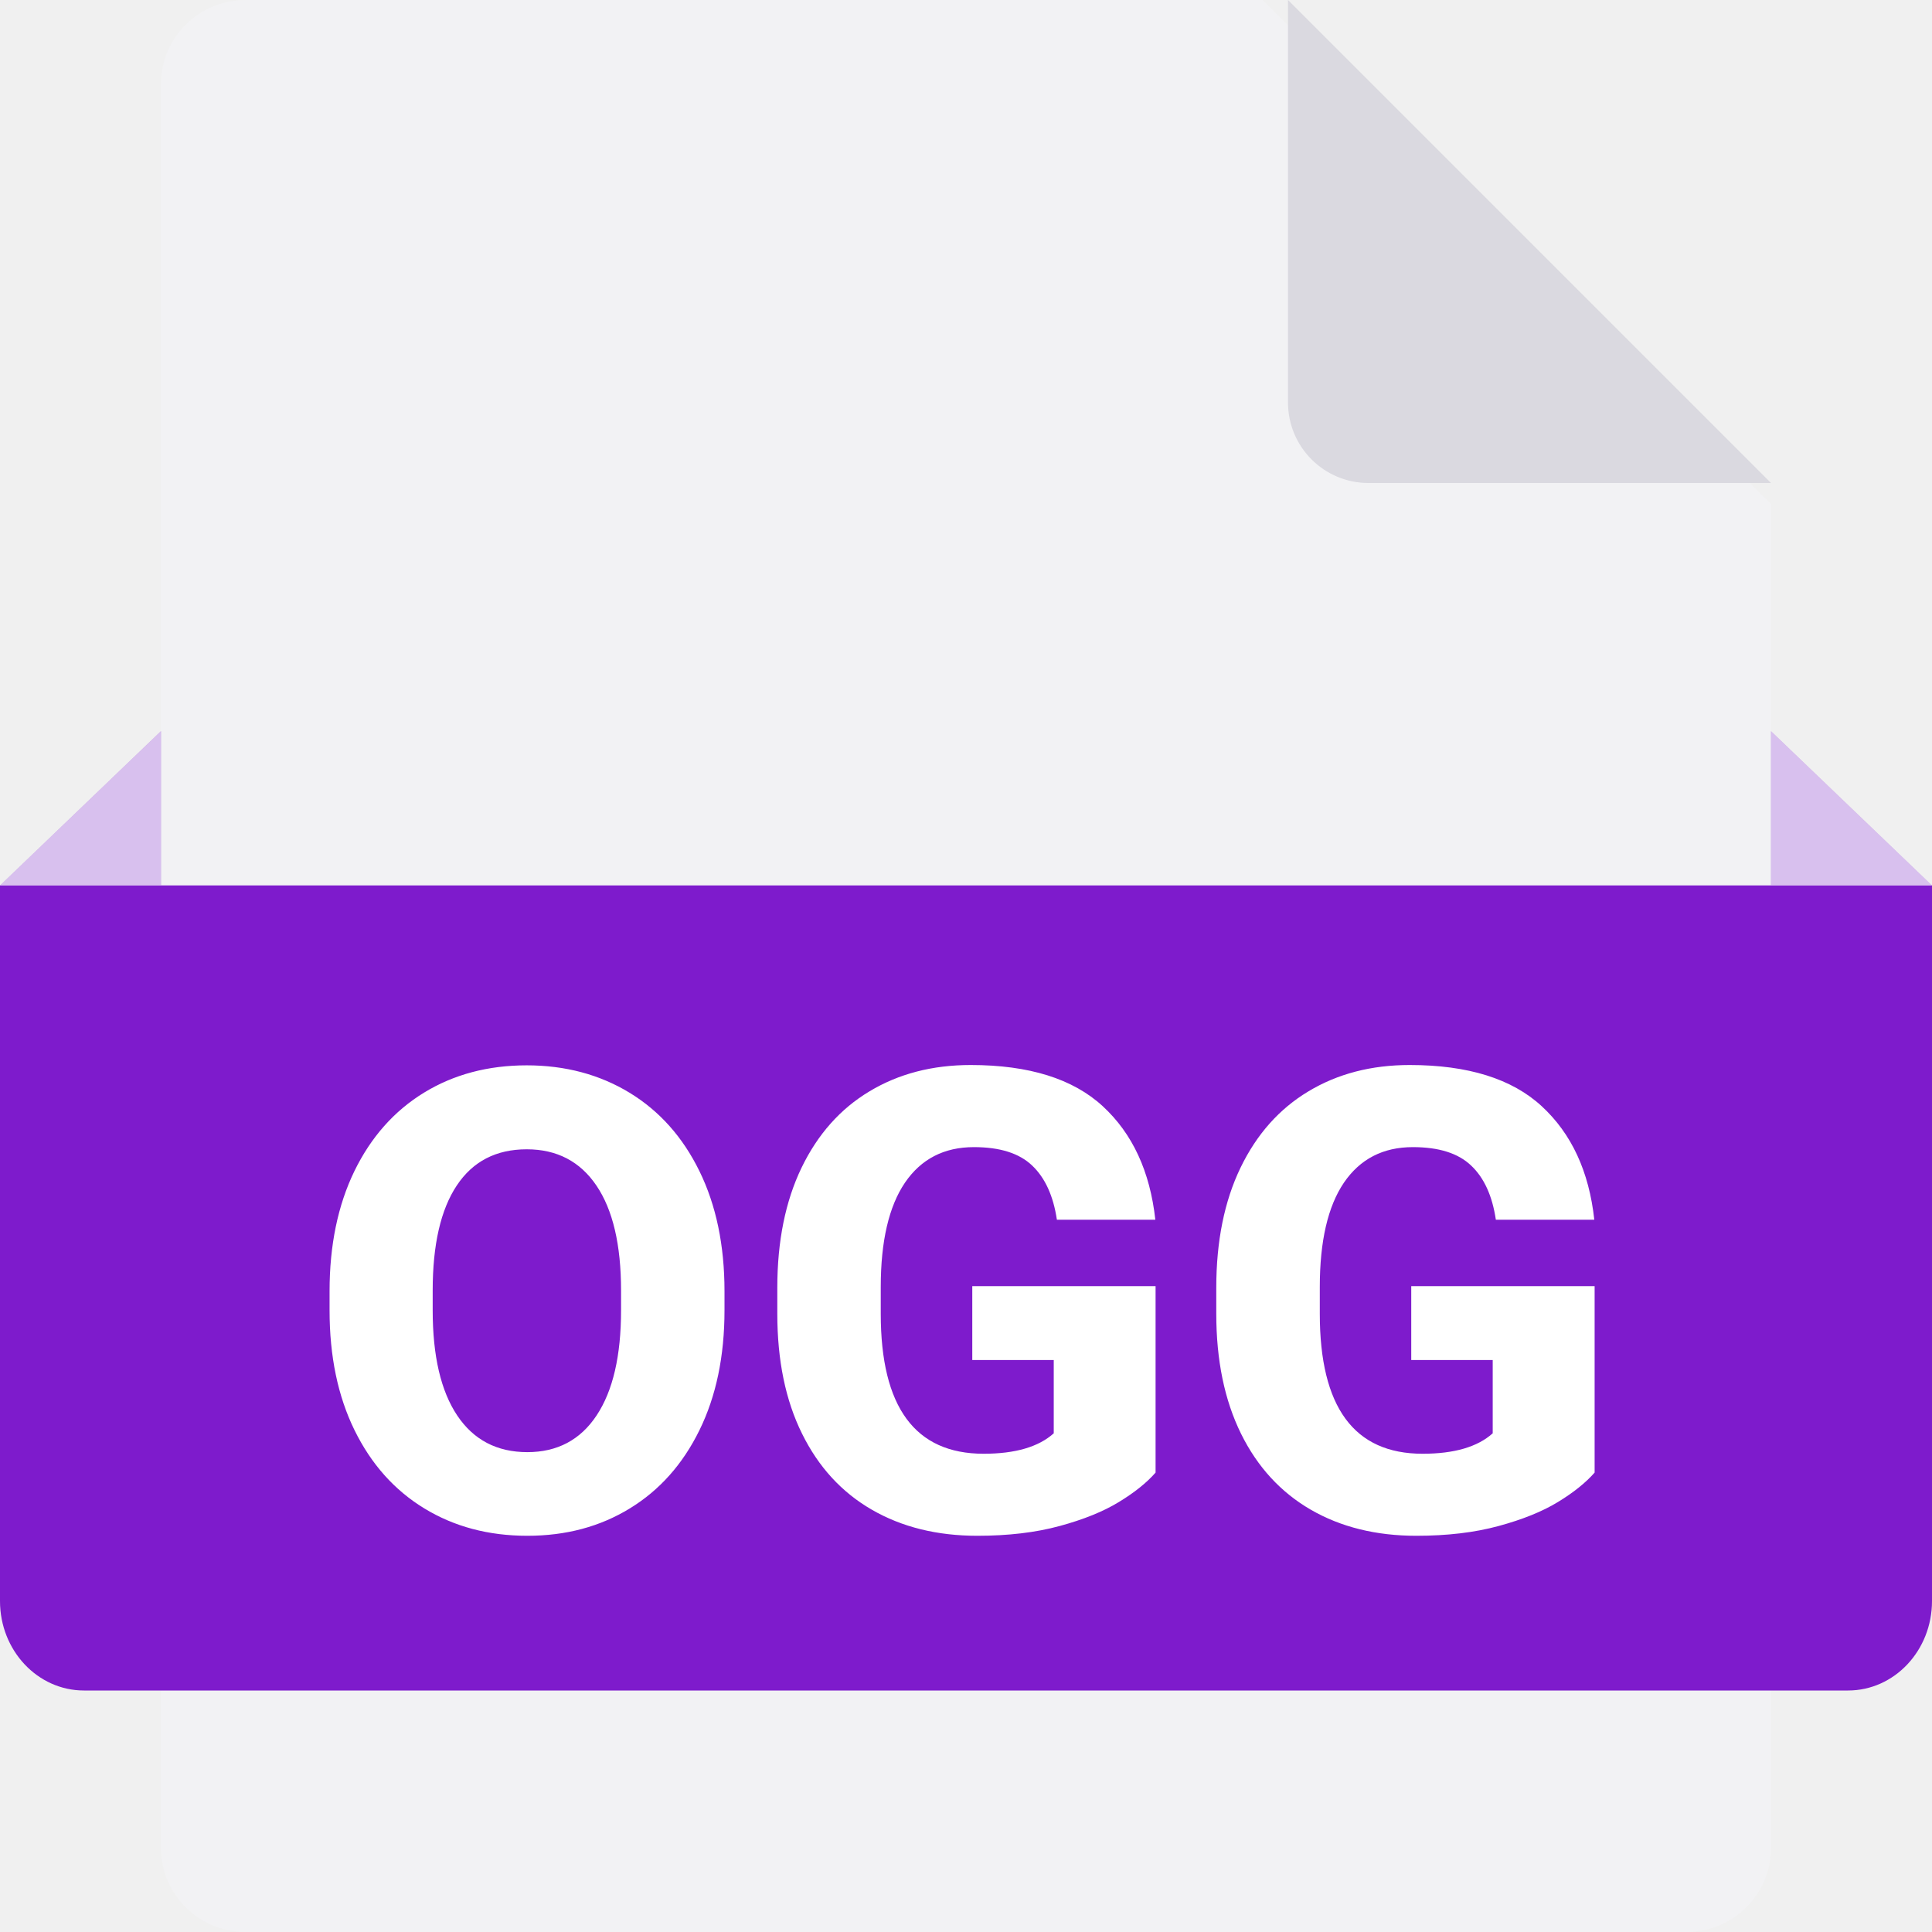
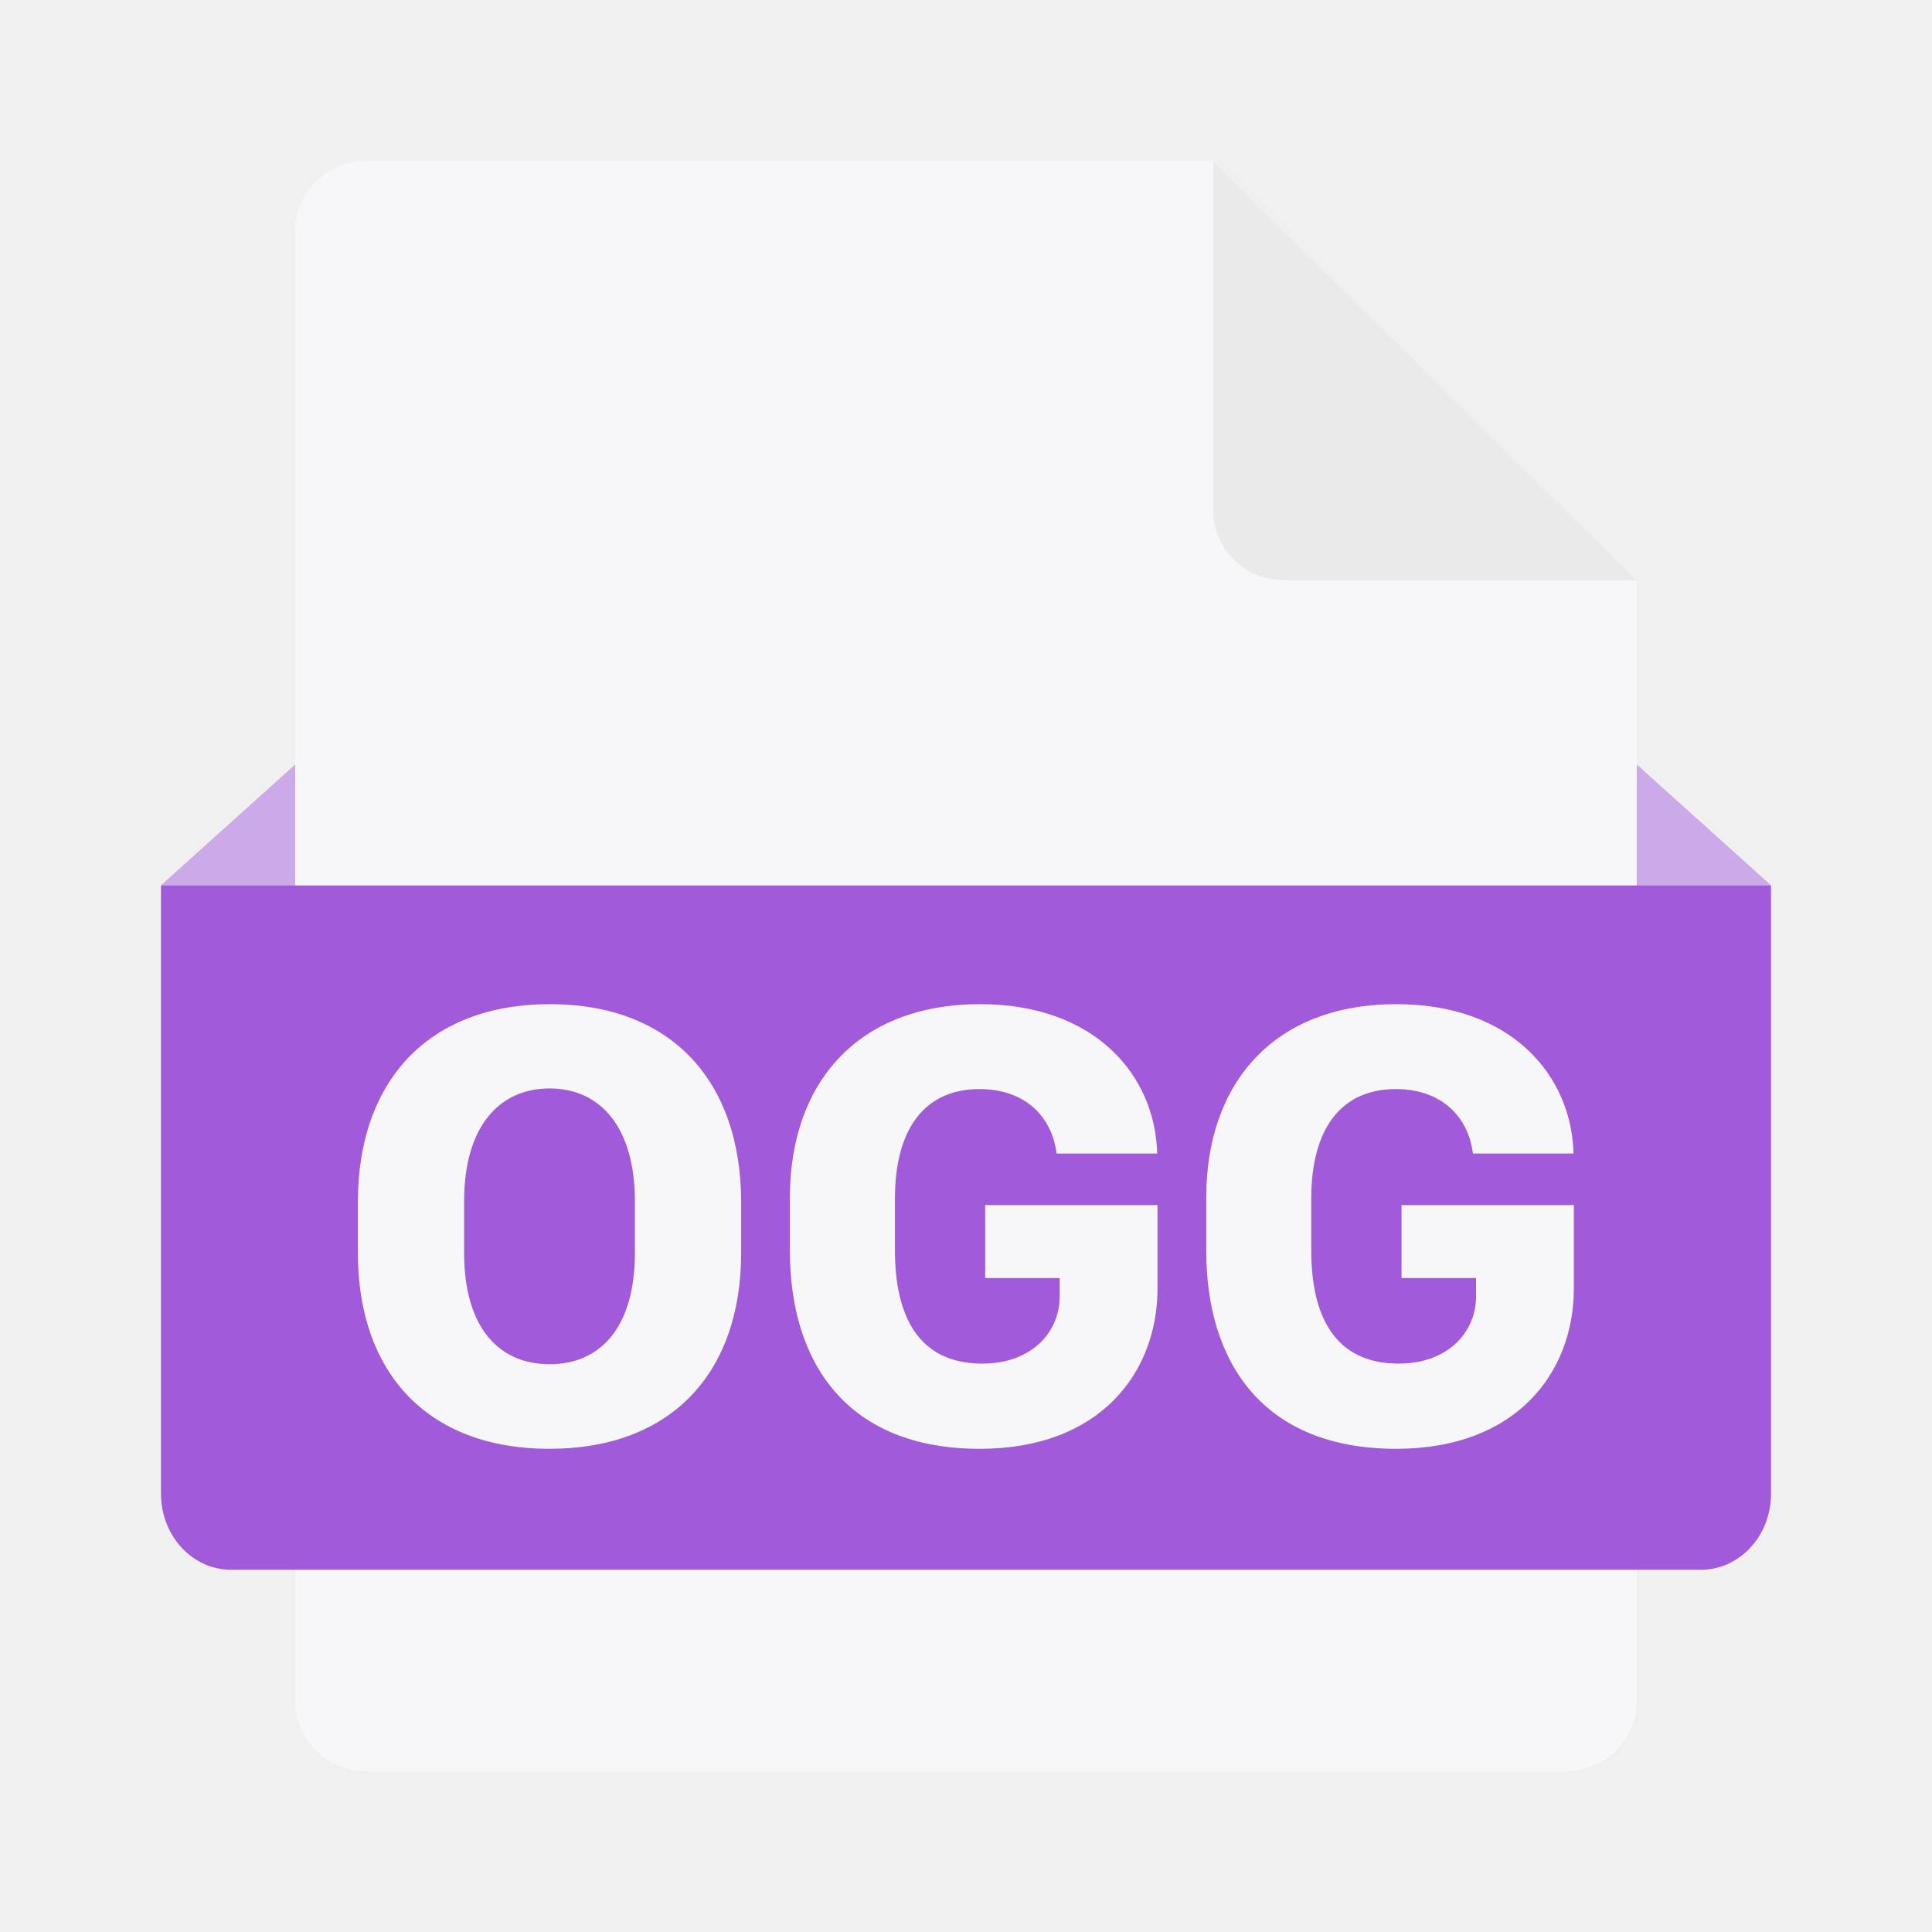
- <svg xmlns="http://www.w3.org/2000/svg" width="24px" height="24px" viewBox="0 0 24 24" version="1.1">
-   <g id="Assets" stroke="none" stroke-width="1" fill="none" fill-rule="evenodd">
-     <g id="assets" transform="translate(-1032, -895)">
-       <g id="icon/Filetype" transform="translate(1032, 895)">
-         <path d="M20.947,24 L3.053,24 C2.471,24 2,23.533 2,22.957 L2,1.043 C2,0.467 2.471,0 3.053,0 L15.684,0 L22,6.261 L22,22.957 C22,23.533 21.529,24 20.947,24 Z" id="Document" fill="#F2F2F4" />
-         <path d="M2,9.082 L2,11 L22,11 L22,9.083 L24,11 L22.435,13 L1.565,13 L0,11 L2,9.082 Z" id="Combined-Shape" fill="#B989E2" fill-rule="nonzero" />
-         <path d="M22.957,21 L1.043,21 C0.467,21 0,20.503 0,19.889 L0,11 L24,11 L24,19.889 C24,20.503 23.533,21 22.957,21 Z" id="Path" fill="#7E1BCC" />
-         <path d="M16,0 L16,5 C16,5.553 16.448,6 17,6 L22,6 L16,0 Z" id="Corner" fill="#DAD9E0" />
-         <path d="M2,11 L0,11 L2,9.083 L2,11 Z M22,11 L22,9.083 L24,11 L22,11 Z" id="Shape" fill="#F7F7F9" fill-rule="nonzero" opacity="0.5" />
-         <path d="M9,16.277 C9,16.848 8.896,17.344 8.689,17.766 C8.482,18.188 8.194,18.512 7.824,18.738 C7.454,18.965 7.03,19.078 6.551,19.078 C6.069,19.078 5.643,18.965 5.271,18.738 C4.9,18.512 4.611,18.188 4.404,17.766 C4.197,17.344 4.094,16.848 4.094,16.277 L4.094,16.039 C4.094,15.469 4.197,14.972 4.402,14.549 C4.608,14.126 4.896,13.801 5.266,13.574 C5.635,13.348 6.061,13.234 6.543,13.234 C7.022,13.234 7.448,13.348 7.82,13.574 C8.193,13.801 8.482,14.126 8.689,14.549 C8.896,14.972 9,15.469 9,16.039 L9,16.277 Z M7.715,16.031 C7.715,15.464 7.613,15.029 7.41,14.729 C7.207,14.428 6.918,14.277 6.543,14.277 C6.163,14.277 5.873,14.427 5.674,14.727 C5.475,15.026 5.375,15.461 5.375,16.031 L5.375,16.277 C5.375,16.845 5.477,17.281 5.68,17.584 C5.883,17.887 6.173,18.039 6.551,18.039 C6.923,18.039 7.21,17.887 7.412,17.582 C7.614,17.277 7.715,16.842 7.715,16.277 L7.715,16.031 Z M14.355,18.293 C14.246,18.418 14.094,18.54 13.9,18.658 C13.706,18.777 13.46,18.876 13.162,18.957 C12.864,19.038 12.523,19.078 12.141,19.078 C11.641,19.078 11.204,18.97 10.83,18.754 C10.456,18.538 10.167,18.223 9.963,17.809 C9.758,17.395 9.656,16.898 9.656,16.32 L9.656,15.996 C9.656,15.418 9.757,14.921 9.957,14.506 C10.158,14.09 10.439,13.774 10.801,13.557 C11.163,13.339 11.582,13.23 12.059,13.23 C12.783,13.23 13.329,13.401 13.699,13.742 C14.069,14.083 14.286,14.553 14.352,15.152 L13.129,15.152 C13.085,14.855 12.982,14.631 12.822,14.479 C12.662,14.326 12.421,14.25 12.098,14.25 C11.728,14.25 11.443,14.397 11.242,14.691 C11.042,14.986 10.941,15.418 10.941,15.988 L10.941,16.32 C10.941,17.479 11.367,18.059 12.219,18.059 C12.612,18.059 12.902,17.974 13.09,17.805 L13.09,16.895 L12.078,16.895 L12.078,15.977 L14.355,15.977 L14.355,18.293 Z M19.809,18.293 C19.699,18.418 19.548,18.54 19.354,18.658 C19.16,18.777 18.913,18.876 18.615,18.957 C18.317,19.038 17.977,19.078 17.594,19.078 C17.094,19.078 16.657,18.97 16.283,18.754 C15.91,18.538 15.62,18.223 15.416,17.809 C15.212,17.395 15.109,16.898 15.109,16.32 L15.109,15.996 C15.109,15.418 15.21,14.921 15.41,14.506 C15.611,14.09 15.892,13.774 16.254,13.557 C16.616,13.339 17.035,13.23 17.512,13.23 C18.236,13.23 18.783,13.401 19.152,13.742 C19.522,14.083 19.74,14.553 19.805,15.152 L18.582,15.152 C18.538,14.855 18.436,14.631 18.275,14.479 C18.115,14.326 17.874,14.25 17.551,14.25 C17.181,14.25 16.896,14.397 16.695,14.691 C16.495,14.986 16.395,15.418 16.395,15.988 L16.395,16.32 C16.395,17.479 16.82,18.059 17.672,18.059 C18.065,18.059 18.355,17.974 18.543,17.805 L18.543,16.895 L17.531,16.895 L17.531,15.977 L19.809,15.977 L19.809,18.293 Z" id="OGG" fill="#FFFFFF" fill-rule="nonzero" />
-       </g>
-     </g>
+ <svg xmlns="http://www.w3.org/2000/svg" width="40" height="40" viewBox="0 0 40 40" fill="none">
+   <g id="OGG">
+     <path id="Document" fill-rule="evenodd" clip-rule="evenodd" d="M32.427 36.667H7.573C6.765 36.667 6.111 36.018 6.111 35.217V4.783C6.111 3.982 6.765 3.333 7.573 3.333H25.117L33.889 12.029V35.217C33.889 36.018 33.235 36.667 32.427 36.667Z" fill="#F7F7F9" />
+     <path id="Intersect" d="M33.873 12.013H26.579C25.771 12.013 25.117 11.364 25.117 10.563V3.333L33.873 12.013Z" fill="#EAEAEA" />
+     <path id="Mask" fill-rule="evenodd" clip-rule="evenodd" d="M3.333 18.333L6.111 15.833V18.333H33.889V15.833L36.667 18.333V30.926C36.667 31.796 36.018 32.5 35.217 32.5H4.783C3.982 32.5 3.333 31.796 3.333 30.926V18.333ZM15.345 24.898V25.933C15.345 28.433 13.893 29.996 11.374 29.996C8.861 29.996 7.409 28.433 7.409 25.933V24.898C7.409 22.372 8.874 20.79 11.387 20.79C13.9 20.79 15.345 22.385 15.345 24.898ZM13.145 25.94V24.872C13.145 23.336 12.428 22.535 11.38 22.535C10.326 22.535 9.609 23.336 9.609 24.872V25.94C9.609 27.483 10.326 28.245 11.38 28.245C12.428 28.245 13.145 27.483 13.145 25.94ZM20.293 20.79C22.676 20.79 23.919 22.268 23.958 23.883H21.875C21.784 23.128 21.23 22.548 20.28 22.548C19.147 22.548 18.529 23.368 18.529 24.814V25.888C18.529 27.223 18.997 28.232 20.339 28.232C21.354 28.232 21.94 27.587 21.94 26.838V26.461H20.397V24.95H23.965V26.676C23.965 28.407 22.787 29.996 20.287 29.996C17.539 29.996 16.354 28.219 16.354 25.895V24.794C16.354 22.431 17.747 20.79 20.293 20.79ZM28.913 20.79C31.296 20.79 32.539 22.268 32.578 23.883H30.495C30.404 23.128 29.85 22.548 28.9 22.548C27.767 22.548 27.148 23.368 27.148 24.814V25.888C27.148 27.223 27.617 28.232 28.958 28.232C29.974 28.232 30.56 27.587 30.56 26.838V26.461H29.017V24.95H32.585V26.676C32.585 28.407 31.406 29.996 28.906 29.996C26.159 29.996 24.974 28.219 24.974 25.895V24.794C24.974 22.431 26.367 20.79 28.913 20.79Z" fill="#A15AD9" />
+     <path id="Shape" opacity="0.5" d="M6.111 18.333H3.333L6.111 15.833V18.333ZM33.889 18.333V15.833L36.667 18.333H33.889Z" fill="#F7F7F9" />
  </g>
</svg>
